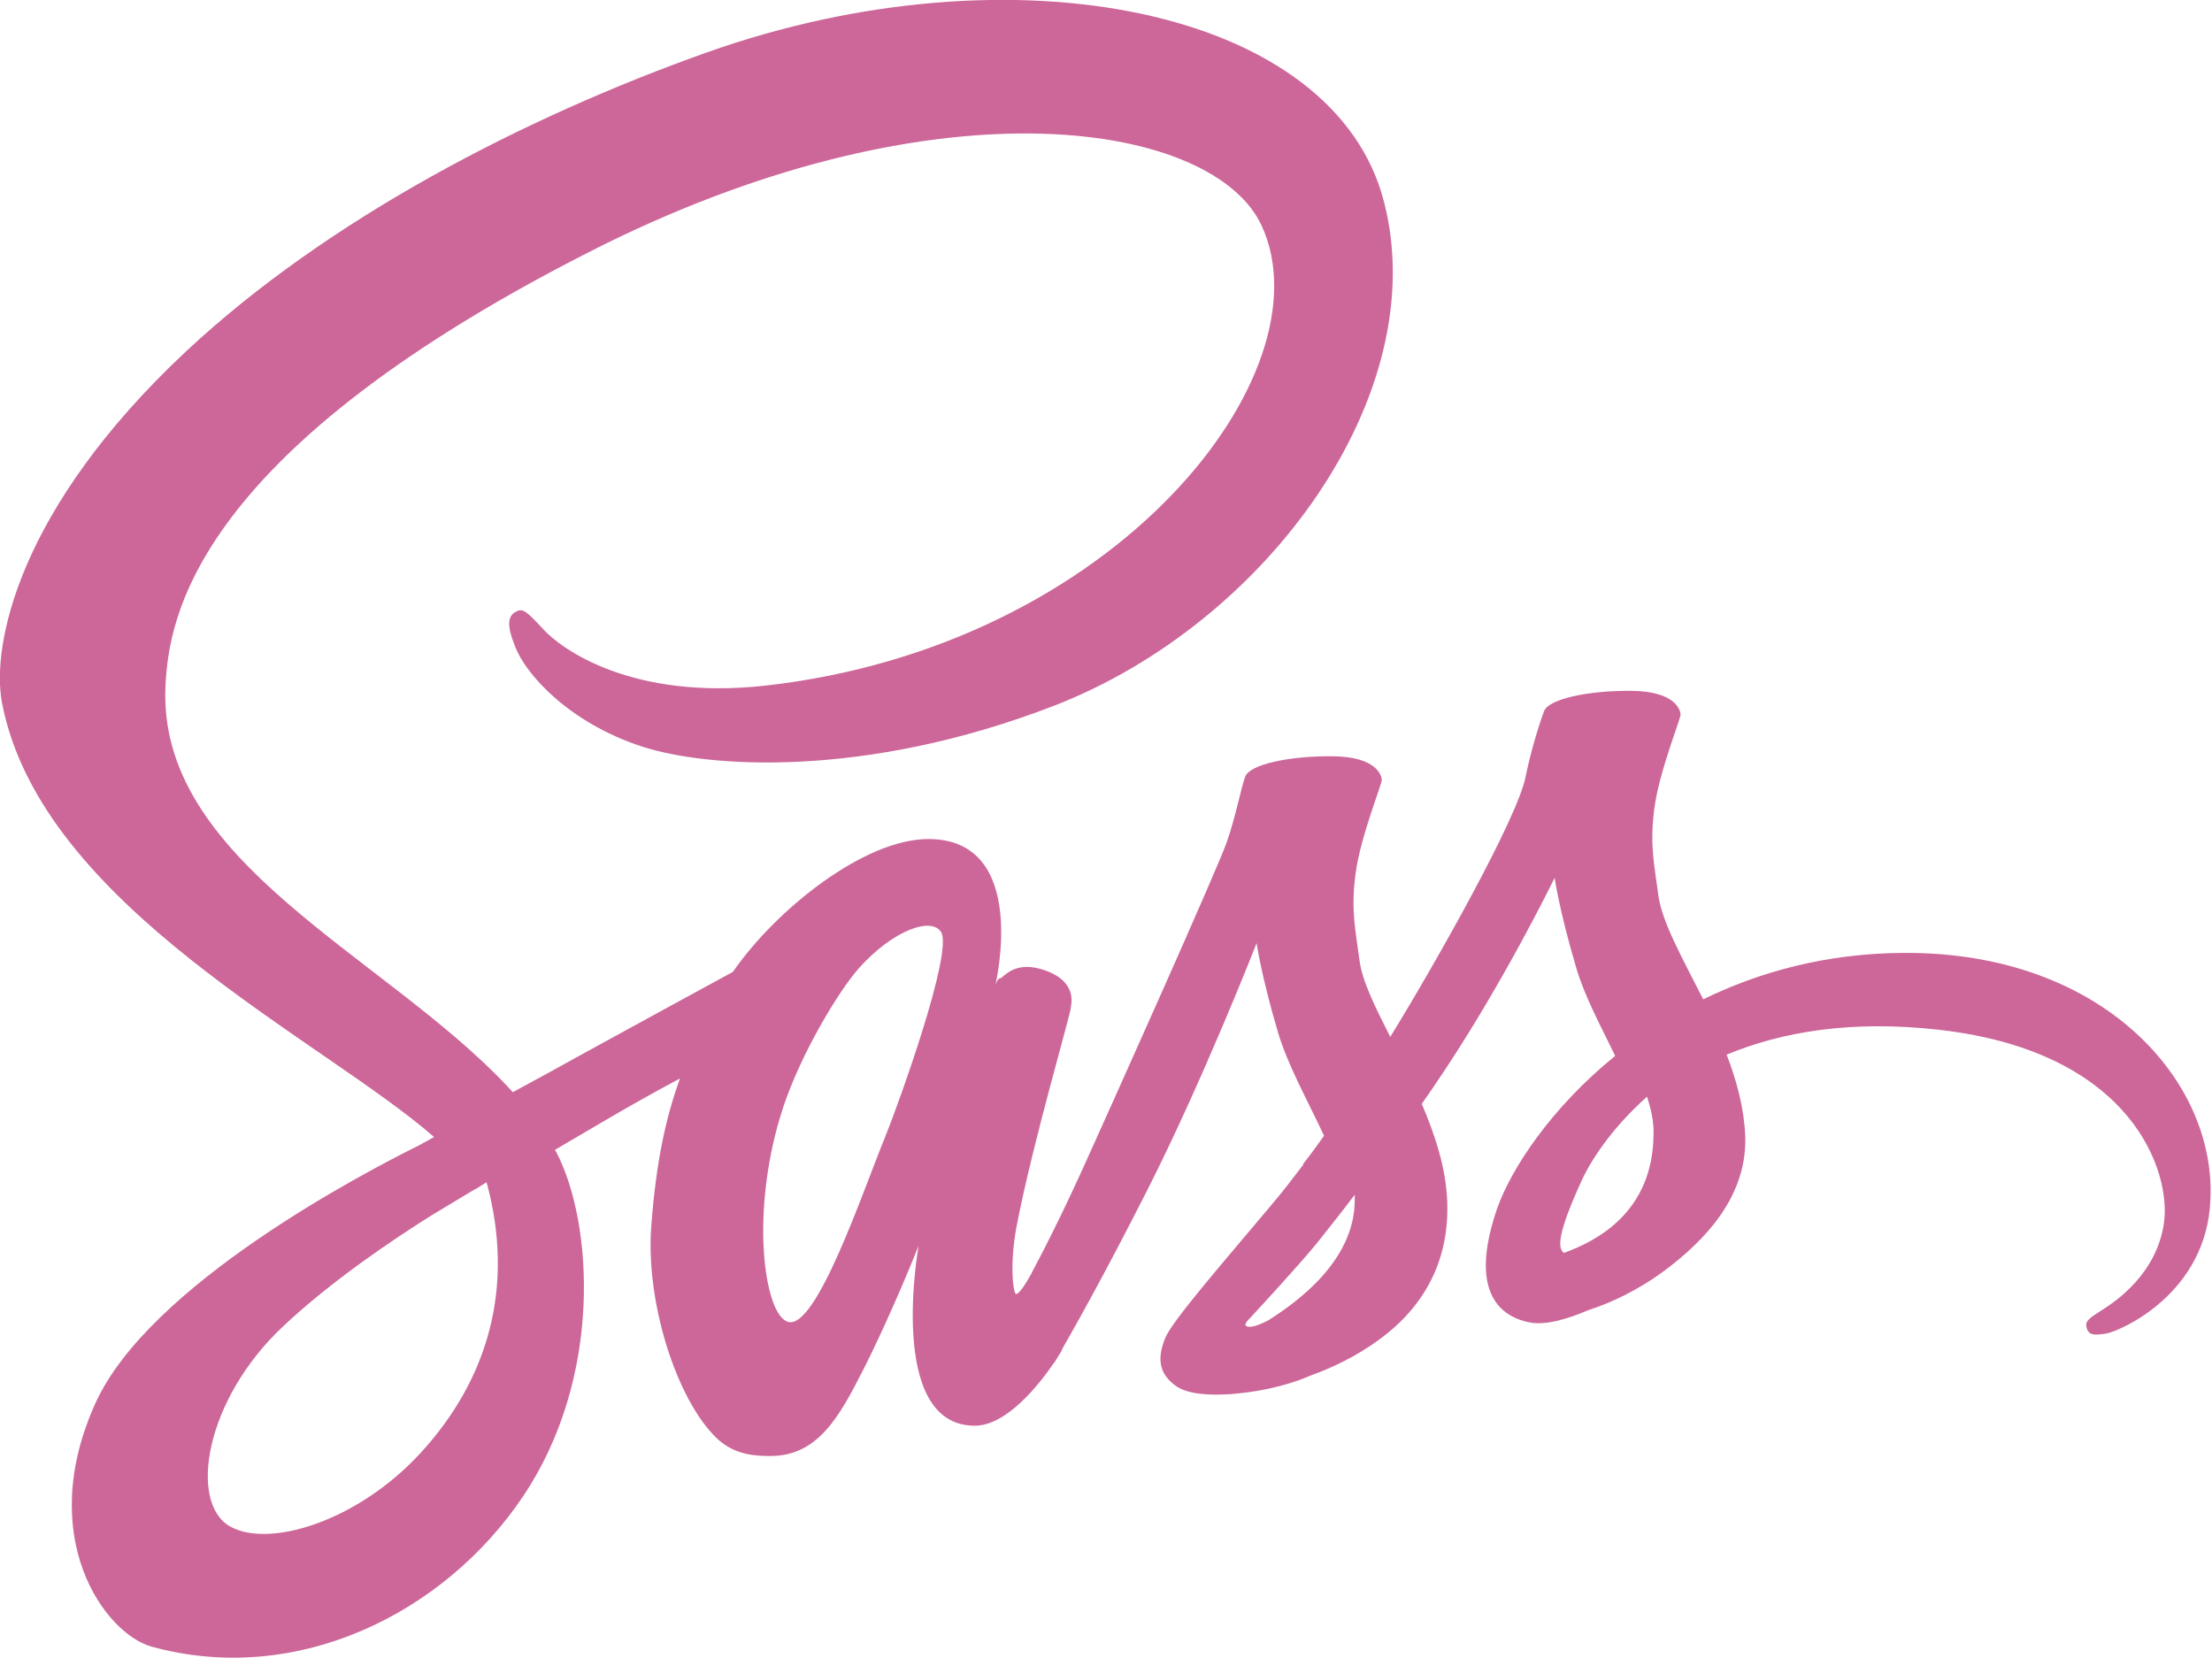
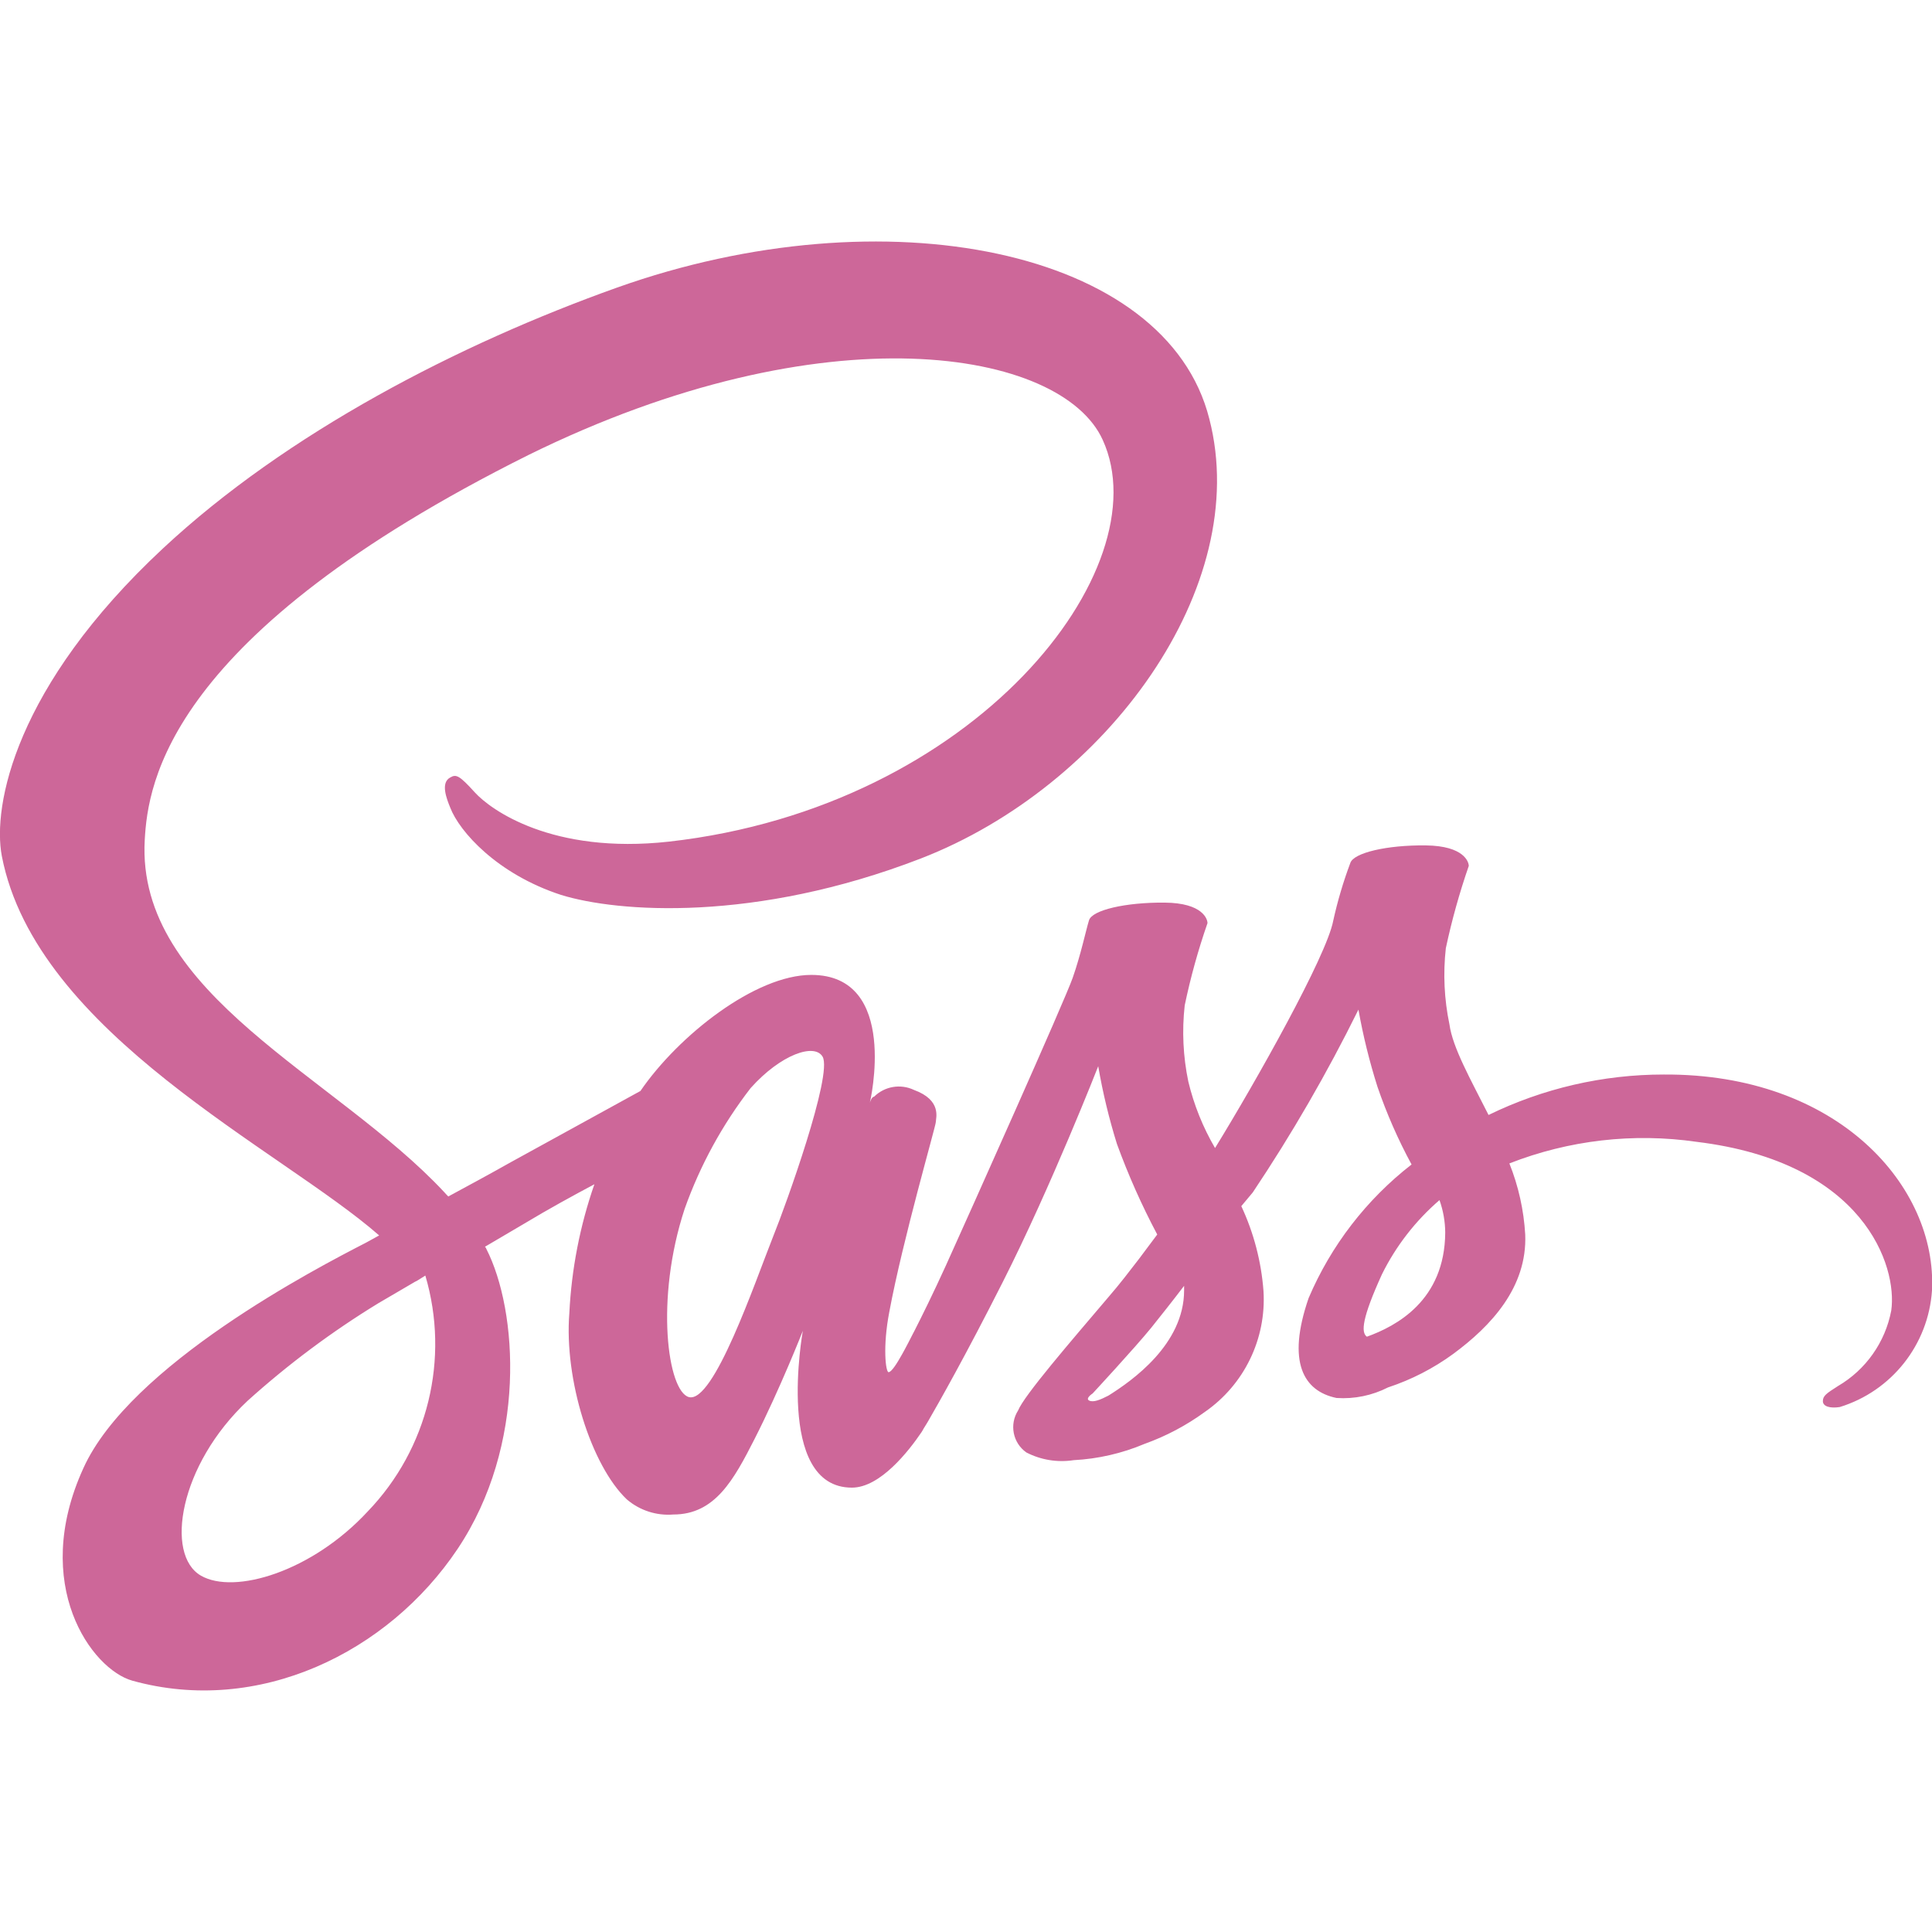
- <svg xmlns="http://www.w3.org/2000/svg" version="1.1" id="Layer_1" x="0px" y="0px" viewBox="0 0 547.8 410.6" enable-background="new 0 0 547.8 410.6" xml:space="preserve">
-   <path fill="#CD6799" d="M471.4,236c-19.1,0.1-35.7,4.7-49.6,11.5c-5.1-10.1-10.2-19.1-11.1-25.7c-1-7.7-2.2-12.4-1-21.6  c1.2-9.2,6.6-22.3,6.5-23.3s-1.2-5.7-12.2-5.8c-11-0.1-20.5,2.1-21.6,5c-1.1,2.9-3.2,9.5-4.6,16.3c-1.9,10-22,45.7-33.5,64.4  c-3.7-7.3-6.9-13.7-7.6-18.8c-1-7.7-2.2-12.4-1-21.6c1.2-9.2,6.6-22.3,6.5-23.3c-0.1-1-1.2-5.7-12.2-5.8c-11-0.1-20.5,2.1-21.6,5  c-1.1,2.9-2.3,9.7-4.6,16.3c-2.3,6.6-29,66.2-36,81.6c-3.6,7.9-6.7,14.2-8.9,18.5c0,0,0,0,0,0s-0.1,0.3-0.4,0.8  c-1.9,3.7-3,5.7-3,5.7s0,0,0,0.1c-1.5,2.7-3.1,5.2-3.9,5.2c-0.6,0-1.7-7.2,0.2-17c4-20.7,13.5-52.9,13.4-54c0-0.6,1.8-6.2-6.2-9.1  c-7.8-2.9-10.6,1.9-11.3,1.9c-0.7,0-1.2,1.7-1.2,1.7s8.7-36.2-16.6-36.2c-15.8,0-37.6,17.3-48.4,32.9c-6.8,3.7-21.3,11.6-36.8,20.1  c-5.9,3.3-12,6.6-17.7,9.7c-0.4-0.4-0.8-0.9-1.2-1.3c-30.6-32.7-87.2-55.8-84.8-99.7c0.9-16,6.4-58,108.7-109  C233.9,19,300.9,30.5,312.5,56c16.6,36.4-35.9,104-122.9,113.8c-33.2,3.7-50.6-9.1-55-13.9c-4.6-5-5.3-5.3-7-4.3c-2.8,1.5-1,6,0,8.6  c2.6,6.8,13.3,18.8,31.4,24.7c16,5.2,54.9,8.1,102-10.1c52.7-20.4,93.9-77.1,81.8-124.6C330.7,2,250.7-13.9,175,13  C130,29,81.2,54.2,46.1,87c-41.7,39-48.3,72.9-45.6,87.1c9.7,50.4,79.2,83.2,107,107.5c-1.4,0.8-2.7,1.5-3.8,2.1  c-13.9,6.9-66.9,34.6-80.1,63.9c-15,33.2,2.4,57,13.9,60.2c35.7,9.9,72.4-7.9,92.1-37.3c19.7-29.4,17.3-67.6,8.2-85.1  c-0.1-0.2-0.2-0.4-0.4-0.6c3.6-2.1,7.3-4.3,10.9-6.4c7.1-4.2,14.1-8.1,20.1-11.3c-3.4,9.3-5.9,20.4-7.1,36.4  c-1.5,18.8,6.2,43.2,16.3,52.8c4.5,4.2,9.8,4.3,13.2,4.3c11.8,0,17.1-9.8,23-21.4c7.2-14.2,13.7-30.7,13.7-30.7s-8.1,44.6,13.9,44.6  c8,0,16.1-10.4,19.7-15.7c0,0.1,0,0.1,0,0.1s0.2-0.3,0.6-1c0.8-1.3,1.3-2.1,1.3-2.1s0-0.1,0-0.2c3.2-5.6,10.4-18.3,21.1-39.4  c13.8-27.2,27.1-61.2,27.1-61.2s1.2,8.3,5.3,22.1c2.4,8.1,7.4,17,11.4,25.6c-3.2,4.5-5.2,7-5.2,7s0,0,0.1,0.1  c-2.6,3.4-5.4,7.1-8.5,10.7c-10.9,13-23.9,27.9-25.7,32.2c-2.1,5.1-1.6,8.8,2.4,11.8c2.9,2.2,8.1,2.5,13.4,2.2  c9.8-0.7,16.7-3.1,20.1-4.6c5.3-1.9,11.5-4.8,17.3-9.1c10.7-7.9,17.2-19.2,16.6-34.1c-0.3-8.2-3-16.4-6.3-24.1  c1-1.4,1.9-2.8,2.9-4.2c16.9-24.7,30-51.8,30-51.8s1.2,8.3,5.3,22.1c2,7,6.1,14.6,9.7,22c-15.9,12.9-25.7,27.9-29.2,37.7  c-6.3,18.2-1.4,26.4,7.9,28.3c4.2,0.9,10.2-1.1,14.6-3c5.6-1.8,12.2-4.9,18.5-9.5c10.7-7.9,21-18.9,20.4-33.8  c-0.3-6.8-2.1-13.5-4.6-20c13.5-5.6,30.9-8.7,53.1-6.1c47.6,5.6,57,35.3,55.2,47.8c-1.8,12.5-11.8,19.3-15.1,21.4  c-3.3,2.1-4.4,2.8-4.1,4.3c0.4,2.2,2,2.1,4.8,1.7c3.9-0.7,25-10.1,25.9-33.1C548.9,267.8,520.9,235.7,471.4,236z M104.2,359.8  C88.4,377,66.4,383.5,56.9,378c-10.2-5.9-6.2-31.3,13.2-49.5c11.8-11.1,27-21.4,37.1-27.7c2.3-1.4,5.7-3.4,9.8-5.9  c0.7-0.4,1.1-0.6,1.1-0.6l0,0c0.8-0.5,1.6-1,2.4-1.5C127.6,318.8,120.8,341.7,104.2,359.8z M219.2,281.6c-5.5,13.4-17,47.7-24,45.8  c-6-1.6-9.7-27.6-1.2-53.3c4.3-12.9,13.4-28.3,18.7-34.3c8.6-9.6,18.1-12.8,20.4-8.9C236,236,222.6,273.2,219.2,281.6z M314.1,327  c-2.3,1.2-4.5,2-5.5,1.4c-0.7-0.4,1-2,1-2s11.9-12.8,16.6-18.6c2.7-3.4,5.9-7.4,9.3-11.9c0,0.4,0,0.9,0,1.3  C335.5,312.5,320.7,322.8,314.1,327z M387.3,310.3c-1.7-1.2-1.4-5.2,4.3-17.7c2.2-4.9,7.4-13.1,16.3-21c1,3.2,1.7,6.3,1.6,9.2  C409.4,300.1,395.6,307.3,387.3,310.3z" />
-   <g>
- </g>
-   <g>
- </g>
-   <g>
- </g>
-   <g>
- </g>
-   <g>
- </g>
-   <g>
- </g>
+ <svg xmlns="http://www.w3.org/2000/svg" id="Layer_1" data-name="Layer 1" viewBox="0 0 128 128">
+   <defs>
+     <style>.cls-1{fill:#cd6799;}</style>
+   </defs>
+   <path class="cls-1" d="M110.22,71.19a26.45,26.45,0,0,0-11.6,2.68c-1.19-2.36-2.38-4.46-2.59-6a16,16,0,0,1-.24-5.05,46,46,0,0,1,1.52-5.45c0-.24-.28-1.33-2.85-1.36s-4.79.49-5,1.17A28.11,28.11,0,0,0,88.33,61c-.44,2.34-5.14,10.69-7.83,15.06a16.2,16.2,0,0,1-1.77-4.4,16,16,0,0,1-.24-5.05A43.68,43.68,0,0,1,80,61.16c0-.24-.28-1.34-2.85-1.36s-4.79.49-5,1.17-.54,2.27-1.08,3.81-6.78,15.48-8.41,19.08c-.84,1.84-1.57,3.32-2.08,4.32h0a1.94,1.94,0,0,1-.1.19c-.44.87-.7,1.33-.7,1.33v0c-.35.63-.72,1.21-.91,1.21s-.4-1.68.05-4C59.81,82.13,62,74.6,62,74.34s.42-1.45-1.45-2.13a2.33,2.33,0,0,0-2.64.45c-.17,0-.28.4-.28.4s2-8.47-3.88-8.47c-3.7,0-8.79,4-11.32,7.69L33.84,77c-1.38.78-2.81,1.55-4.14,2.27-.1-.09-.19-.21-.28-.3C22.26,71.3,9,65.9,9.59,55.64,9.8,51.9,11.09,42.08,35,30.15c19.68-9.7,35.35-7,38.06-1,3.88,8.51-8.4,24.32-28.74,26.61-7.76.86-11.83-2.13-12.85-3.25s-1.24-1.24-1.64-1c-.66.35-.24,1.41,0,2,.61,1.59,3.11,4.4,7.34,5.78C40.92,60.45,50,61.13,61,56.88c12.32-4.77,22-18,19.12-29.13-2.83-11.27-21.53-15-39.23-8.7C30.4,22.79,19,28.68,10.78,36.35,1,45.47-.51,53.39.12,56.71c2.27,11.79,18.52,19.46,25,25.14l-.89.49C21,84,8.61,90.43,5.52,97.28,2,105,6.08,110.6,8.77,111.35c8.35,2.32,16.93-1.84,21.54-8.72s4-15.8,1.91-19.89a.31.31,0,0,0-.09-.14l2.55-1.5c1.66-1,3.29-1.89,4.7-2.64A30.58,30.58,0,0,0,37.72,87c-.35,4.39,1.45,10.1,3.81,12.34a4.22,4.22,0,0,0,3.08,1c2.76,0,4-2.29,5.38-5,1.69-3.32,3.2-7.17,3.2-7.17S51.3,98.56,56.44,98.56c1.88,0,3.77-2.43,4.61-3.67v0a2.38,2.38,0,0,0,.14-.24c.19-.3.3-.49.3-.49v0c.75-1.3,2.44-4.27,4.94-9.21,3.22-6.36,6.33-14.31,6.33-14.31A40.11,40.11,0,0,0,74,75.79a47.44,47.44,0,0,0,2.67,6c-.75,1-1.22,1.63-1.22,1.63l0,0c-.61.79-1.27,1.66-2,2.5-2.55,3-5.59,6.52-6,7.53A2.05,2.05,0,0,0,68,96.23a5.13,5.13,0,0,0,3.13.51,13.94,13.94,0,0,0,4.7-1.08,15.84,15.84,0,0,0,4-2.12,9.06,9.06,0,0,0,3.88-8,16.14,16.14,0,0,0-1.47-5.63L83,79a106.65,106.65,0,0,0,7-12.11A40.25,40.25,0,0,0,91.26,72a33.84,33.84,0,0,0,2.26,5.15A22.24,22.24,0,0,0,86.7,86c-1.47,4.26-.33,6.17,1.85,6.62a6.55,6.55,0,0,0,3.41-.7,15.6,15.6,0,0,0,4.32-2.22c2.51-1.85,4.91-4.42,4.77-7.91A15,15,0,0,0,100,77.08a24.42,24.42,0,0,1,12.41-1.43C123.52,77,125.72,83.9,125.3,86.83a7.39,7.39,0,0,1-3.53,5c-.77.49-1,.65-1,1s.47.49,1.12.39A8.69,8.69,0,0,0,128,85.49C128.34,78.62,121.79,71.12,110.22,71.19ZM24.37,100.13c-3.7,4-8.84,5.54-11.06,4.26-2.39-1.38-1.45-7.32,3.09-11.58a58.57,58.57,0,0,1,8.67-6.47L27.36,85a1.84,1.84,0,0,1,.26-.14h0l.56-.35A16,16,0,0,1,24.37,100.13ZM51.25,81.85C50,85,47.28,93,45.64,92.56c-1.4-.38-2.26-6.46-.28-12.47a28.86,28.86,0,0,1,4.37-8c2-2.24,4.24-3,4.77-2.08C55.18,71.19,52.05,79.88,51.25,81.85ZM73.44,92.46c-.54.28-1,.47-1.28.33s.23-.47.23-.47,2.78-3,3.88-4.35c.63-.79,1.38-1.73,2.18-2.78v.3C78.45,89.07,75,91.48,73.44,92.46Zm17.12-3.9c-.4-.28-.33-1.22,1-4.14a15.66,15.66,0,0,1,3.81-4.91,6.55,6.55,0,0,1,.38,2.15C95.72,86.17,92.5,87.86,90.56,88.56Z" />
</svg>
